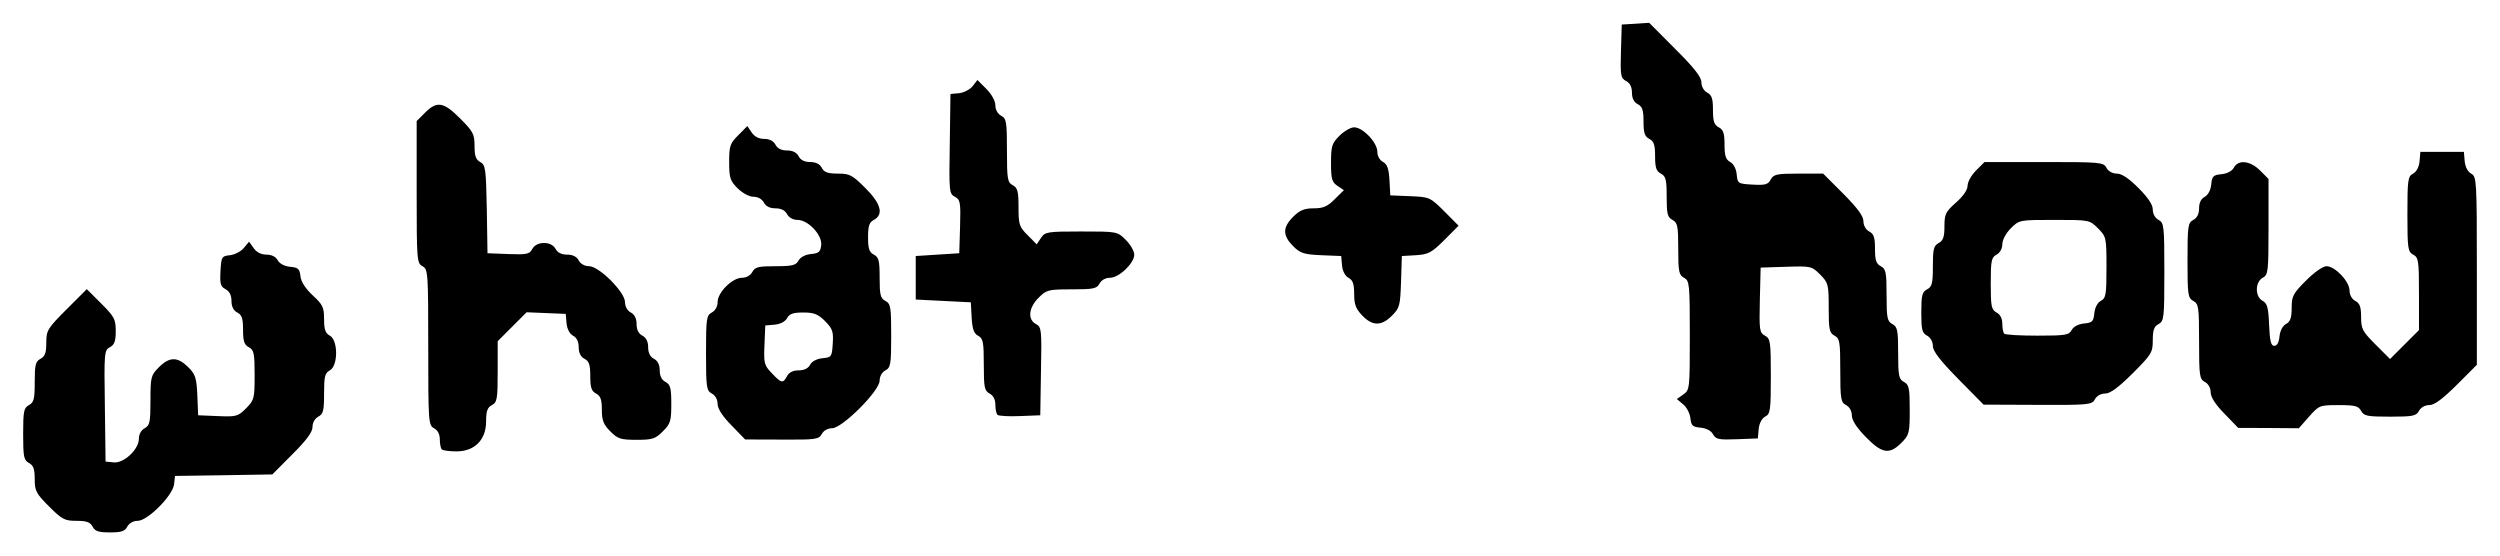
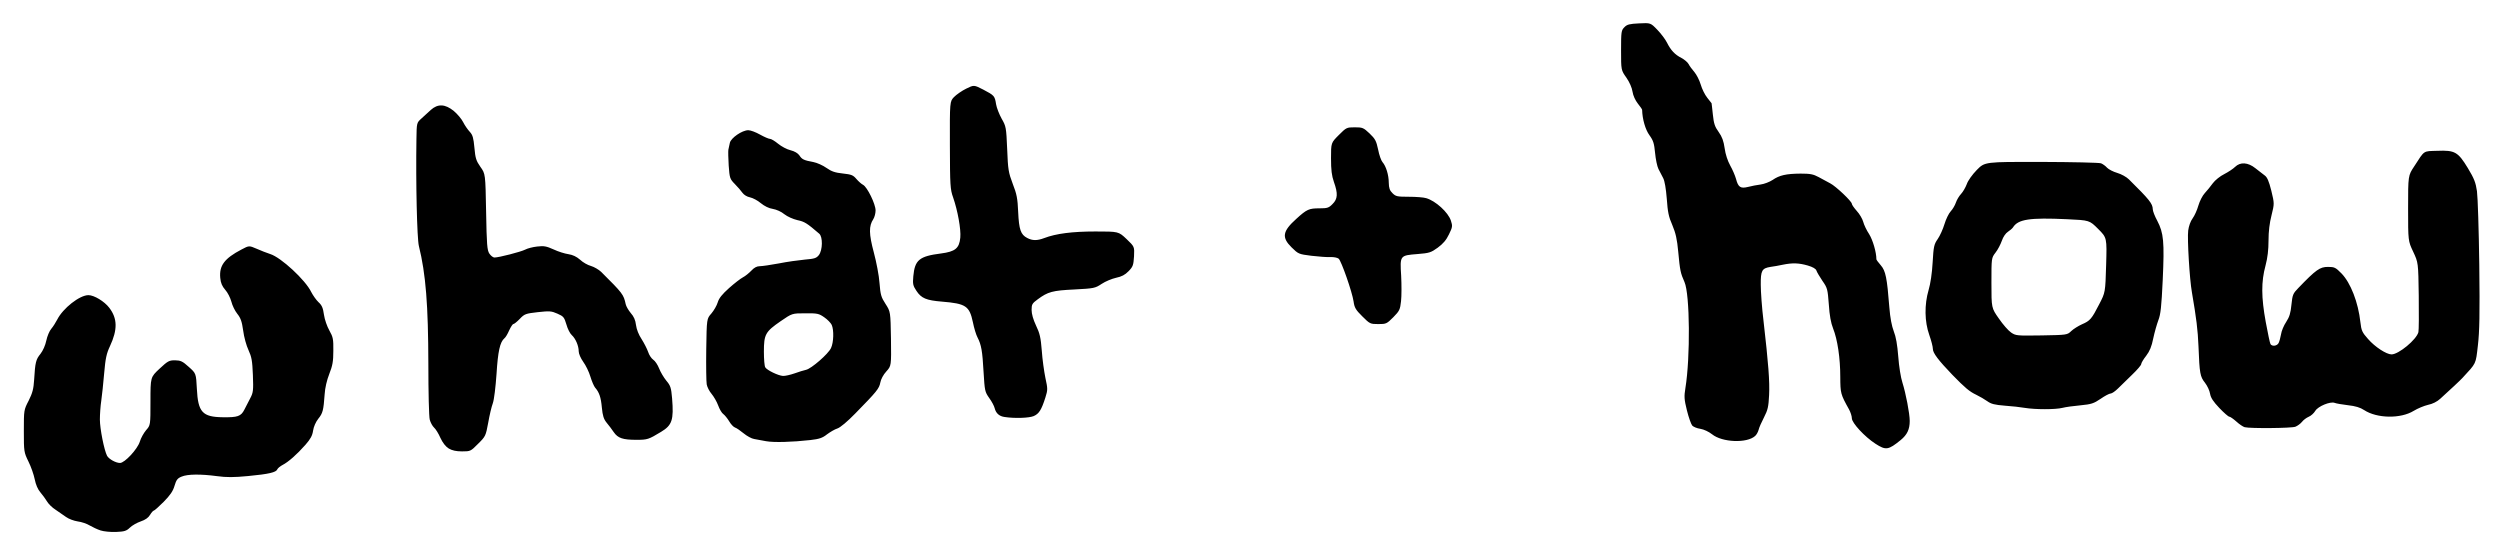
<svg xmlns="http://www.w3.org/2000/svg" viewBox="0 0 216 48" width="216" height="48" fill="currentColor" role="img" aria-label="what + how">
-   <path fill-rule="evenodd" d="M 8 45.5 C 7.79 45.11, 7.48 45, 6.6 45 C 5.59 45, 5.36 44.88, 4.24 43.76 C 3.12 42.64, 3 42.41, 3 41.4 C 3 40.52, 2.89 40.21, 2.5 40 C 2.06 39.76, 2 39.48, 2 37.5 C 2 35.52, 2.06 35.24, 2.5 35 C 2.93 34.77, 3 34.48, 3 33 C 3 31.52, 3.07 31.23, 3.5 31 C 3.89 30.79, 4 30.48, 4 29.61 C 4 28.55, 4.1 28.38, 5.75 26.73 L 7.5 24.98 L 8.75 26.23 C 9.88 27.36, 10 27.58, 10 28.6 C 10 29.48, 9.89 29.79, 9.49 30 C 9.01 30.26, 8.99 30.48, 9.06 35.07 L 9.12 39.88 L 9.81 39.95 C 10.69 40.06, 12 38.83, 12 37.9 C 12 37.52, 12.2 37.16, 12.5 37 C 12.94 36.76, 13 36.48, 13 34.6 C 13 32.57, 13.04 32.42, 13.73 31.73 C 14.65 30.81, 15.34 30.81, 16.26 31.72 C 16.89 32.35, 16.98 32.65, 17.05 34.16 L 17.12 35.88 L 18.82 35.95 C 20.41 36.02, 20.56 35.98, 21.26 35.28 C 21.96 34.57, 22 34.44, 22 32.4 C 22 30.52, 21.94 30.24, 21.5 30 C 21.1 29.79, 21 29.48, 21 28.5 C 21 27.52, 20.9 27.21, 20.5 27 C 20.17 26.83, 20 26.48, 20 26 C 20 25.52, 19.83 25.17, 19.49 24.99 C 19.05 24.76, 18.99 24.52, 19.05 23.42 C 19.12 22.18, 19.16 22.12, 19.88 22.05 C 20.29 22, 20.83 21.72, 21.07 21.42 L 21.52 20.88 L 21.92 21.44 C 22.17 21.8, 22.57 22, 23.02 22 C 23.47 22, 23.83 22.18, 23.99 22.48 C 24.15 22.78, 24.57 23, 25.06 23.05 C 25.76 23.11, 25.89 23.23, 25.96 23.87 C 26.01 24.35, 26.4 24.94, 27.02 25.52 C 27.89 26.32, 28 26.56, 28 27.58 C 28 28.48, 28.11 28.79, 28.5 29 C 29.22 29.39, 29.22 31.61, 28.5 32 C 28.07 32.23, 28 32.52, 28 34 C 28 35.48, 27.93 35.77, 27.5 36 C 27.2 36.16, 27 36.52, 27 36.89 C 27 37.33, 26.49 38.03, 25.26 39.25 L 23.53 40.99 L 19.33 41.06 L 15.12 41.12 L 15.04 41.84 C 14.93 42.82, 12.75 45, 11.9 45 C 11.52 45, 11.16 45.2, 11 45.5 C 10.79 45.9, 10.48 46, 9.5 46 C 8.52 46, 8.21 45.9, 8 45.5 Z M 38.17 38.83 C 38.08 38.74, 38 38.35, 38 37.97 C 38 37.52, 37.82 37.17, 37.5 37 C 37.02 36.74, 37 36.48, 37 30 C 37 23.52, 36.98 23.26, 36.5 23 C 36.02 22.74, 36 22.48, 36 16.6 L 36 10.46 L 36.73 9.73 C 37.75 8.71, 38.33 8.8, 39.76 10.24 C 40.88 11.36, 41 11.59, 41 12.6 C 41 13.47, 41.11 13.79, 41.49 14 C 41.95 14.24, 41.99 14.57, 42.06 18.07 L 42.12 21.88 L 43.92 21.95 C 45.52 22.01, 45.75 21.96, 45.99 21.51 C 46.36 20.82, 47.63 20.82, 48 21.5 C 48.17 21.83, 48.52 22, 49 22 C 49.48 22, 49.83 22.17, 50 22.5 C 50.16 22.8, 50.52 23, 50.9 23 C 51.76 23, 54 25.24, 54 26.1 C 54 26.48, 54.2 26.84, 54.5 27 C 54.83 27.17, 55 27.52, 55 28 C 55 28.48, 55.17 28.83, 55.5 29 C 55.83 29.17, 56 29.52, 56 30 C 56 30.48, 56.17 30.83, 56.5 31 C 56.83 31.17, 57 31.52, 57 32 C 57 32.48, 57.17 32.83, 57.5 33 C 57.92 33.23, 58 33.52, 58 34.9 C 58 36.38, 57.93 36.61, 57.27 37.27 C 56.62 37.92, 56.37 38, 55 38 C 53.63 38, 53.38 37.92, 52.73 37.27 C 52.14 36.68, 52 36.32, 52 35.4 C 52 34.52, 51.89 34.21, 51.5 34 C 51.1 33.79, 51 33.48, 51 32.5 C 51 31.52, 50.9 31.21, 50.5 31 C 50.17 30.83, 50 30.48, 50 30 C 50 29.53, 49.83 29.17, 49.52 29.01 C 49.22 28.85, 49 28.43, 48.95 27.94 L 48.88 27.12 L 47.19 27.05 L 45.5 26.98 L 44.25 28.23 L 43 29.48 L 43 32.1 C 43 34.48, 42.95 34.76, 42.5 35 C 42.11 35.21, 42 35.52, 42 36.4 C 42 38, 41.01 39, 39.44 39 C 38.83 39, 38.26 38.92, 38.17 38.83 Z M 161.19 37.74 C 160.41 36.95, 160 36.3, 160 35.89 C 160 35.52, 159.8 35.16, 159.5 35 C 159.05 34.76, 159 34.48, 159 32 C 159 29.52, 158.95 29.24, 158.5 29 C 158.06 28.76, 158 28.48, 158 26.6 C 158 24.56, 157.96 24.43, 157.26 23.72 C 156.54 23, 156.47 22.98, 154.32 23.05 L 152.12 23.12 L 152.05 25.92 C 151.99 28.52, 152.02 28.74, 152.49 29 C 152.96 29.25, 153 29.51, 153 32.5 C 153 35.44, 152.96 35.76, 152.52 35.99 C 152.22 36.15, 152 36.57, 151.95 37.06 L 151.88 37.88 L 150.08 37.95 C 148.5 38.01, 148.25 37.96, 148.01 37.53 C 147.85 37.22, 147.43 37, 146.94 36.95 C 146.24 36.89, 146.11 36.77, 146.05 36.12 C 146 35.71, 145.72 35.17, 145.42 34.93 L 144.88 34.48 L 145.44 34.08 C 145.99 33.7, 146 33.58, 146 28.98 C 146 24.52, 145.97 24.25, 145.5 24 C 145.06 23.76, 145 23.48, 145 21.5 C 145 19.52, 144.94 19.24, 144.5 19 C 144.07 18.77, 144 18.48, 144 17 C 144 15.52, 143.93 15.23, 143.5 15 C 143.1 14.79, 143 14.48, 143 13.5 C 143 12.52, 142.9 12.21, 142.5 12 C 142.1 11.79, 142 11.48, 142 10.5 C 142 9.52, 141.9 9.21, 141.5 9 C 141.17 8.83, 141 8.48, 141 8 C 141 7.52, 140.83 7.17, 140.49 7 C 140.03 6.75, 139.99 6.52, 140.05 4.42 L 140.12 2.12 L 141.31 2.05 L 142.49 1.97 L 144.74 4.23 C 146.38 5.86, 147 6.66, 147 7.11 C 147 7.48, 147.21 7.84, 147.5 8 C 147.9 8.21, 148 8.52, 148 9.5 C 148 10.48, 148.1 10.79, 148.5 11 C 148.9 11.21, 149 11.52, 149 12.5 C 149 13.46, 149.11 13.79, 149.48 13.99 C 149.78 14.15, 150 14.57, 150.05 15.06 C 150.12 15.85, 150.16 15.88, 151.42 15.95 C 152.52 16.01, 152.76 15.95, 152.99 15.51 C 153.24 15.06, 153.51 15, 155.39 15 L 157.52 15 L 159.26 16.74 C 160.48 17.97, 161 18.67, 161 19.11 C 161 19.48, 161.2 19.84, 161.5 20 C 161.9 20.21, 162 20.52, 162 21.5 C 162 22.48, 162.1 22.79, 162.5 23 C 162.94 23.24, 163 23.52, 163 25.5 C 163 27.48, 163.06 27.76, 163.5 28 C 163.94 28.24, 164 28.52, 164 30.5 C 164 32.48, 164.06 32.76, 164.5 33 C 164.94 33.24, 165 33.52, 165 35.4 C 165 37.43, 164.96 37.58, 164.27 38.27 C 163.24 39.3, 162.59 39.19, 161.19 37.74 Z M 63.19 36.74 C 62.41 35.95, 62 35.3, 62 34.89 C 62 34.52, 61.8 34.16, 61.5 34 C 61.04 33.75, 61 33.48, 61 30.5 C 61 27.52, 61.04 27.25, 61.5 27 C 61.8 26.84, 62 26.48, 62 26.1 C 62 25.27, 63.27 24, 64.1 24 C 64.48 24, 64.84 23.8, 65 23.5 C 65.23 23.07, 65.52 23, 67 23 C 68.46 23, 68.77 22.92, 68.99 22.52 C 69.15 22.22, 69.57 22, 70.06 21.95 C 70.74 21.89, 70.89 21.76, 70.95 21.19 C 71.06 20.31, 69.83 19, 68.9 19 C 68.52 19, 68.16 18.8, 68 18.5 C 67.83 18.17, 67.48 18, 67 18 C 66.52 18, 66.17 17.83, 66 17.5 C 65.84 17.2, 65.48 17, 65.1 17 C 64.73 17, 64.16 16.69, 63.73 16.27 C 63.08 15.62, 63 15.37, 63 14 C 63 12.61, 63.07 12.39, 63.79 11.68 L 64.57 10.89 L 64.94 11.44 C 65.18 11.8, 65.56 12, 66.02 12 C 66.48 12, 66.83 12.18, 67 12.5 C 67.17 12.83, 67.52 13, 68 13 C 68.48 13, 68.83 13.17, 69 13.5 C 69.17 13.83, 69.52 14, 70 14 C 70.48 14, 70.83 14.17, 71 14.5 C 71.21 14.89, 71.52 15, 72.4 15 C 73.41 15, 73.64 15.12, 74.76 16.24 C 76.12 17.59, 76.37 18.53, 75.5 19 C 75.1 19.21, 75 19.52, 75 20.5 C 75 21.48, 75.1 21.79, 75.5 22 C 75.93 22.23, 76 22.52, 76 24 C 76 25.48, 76.07 25.77, 76.5 26 C 76.95 26.24, 77 26.52, 77 29 C 77 31.48, 76.95 31.76, 76.5 32 C 76.2 32.16, 76 32.52, 76 32.89 C 76 33.77, 72.77 37, 71.89 37 C 71.52 37, 71.16 37.2, 71 37.5 C 70.75 37.96, 70.49 38, 67.55 37.98 L 64.38 37.97 L 63.19 36.74 Z M 192.19 35.74 C 191.41 34.95, 191 34.3, 191 33.89 C 191 33.52, 190.8 33.16, 190.5 33 C 190.04 32.75, 190 32.48, 190 29.5 C 190 26.52, 189.96 26.25, 189.5 26 C 189.04 25.75, 189 25.48, 189 22.5 C 189 19.52, 189.04 19.25, 189.5 19 C 189.83 18.83, 190 18.48, 190 18 C 190 17.53, 190.17 17.17, 190.48 17.01 C 190.78 16.85, 191 16.43, 191.05 15.94 C 191.12 15.22, 191.22 15.12, 191.94 15.05 C 192.43 15, 192.85 14.78, 193.01 14.48 C 193.39 13.77, 194.42 13.88, 195.27 14.73 L 196 15.46 L 196 19.6 C 196 23.48, 195.97 23.75, 195.5 24 C 194.83 24.36, 194.82 25.64, 195.49 25.99 C 195.89 26.21, 195.99 26.57, 196.05 28.07 C 196.11 29.47, 196.21 29.88, 196.5 29.88 C 196.74 29.88, 196.9 29.58, 196.95 29.06 C 197 28.57, 197.22 28.15, 197.52 27.99 C 197.88 27.79, 198 27.46, 198 26.6 C 198 25.59, 198.12 25.36, 199.24 24.24 C 199.95 23.53, 200.7 23, 201.01 23 C 201.75 23, 203 24.32, 203 25.1 C 203 25.48, 203.2 25.84, 203.5 26 C 203.89 26.21, 204 26.52, 204 27.4 C 204 28.42, 204.12 28.64, 205.25 29.77 L 206.5 31.02 L 207.75 29.77 L 209 28.52 L 209 25.4 C 209 22.52, 208.96 22.25, 208.5 22 C 208.04 21.75, 208 21.48, 208 18.5 C 208 15.56, 208.04 15.24, 208.48 15.01 C 208.78 14.85, 209 14.43, 209.05 13.94 L 209.12 13.12 L 211 13.12 L 212.88 13.12 L 212.95 13.94 C 213 14.43, 213.22 14.85, 213.52 15.01 C 213.98 15.26, 214 15.61, 214 23.39 L 214 31.52 L 212.26 33.26 C 211.03 34.48, 210.33 35, 209.89 35 C 209.52 35, 209.16 35.2, 209 35.5 C 208.76 35.94, 208.48 36, 206.5 36 C 204.52 36, 204.24 35.94, 204 35.5 C 203.77 35.08, 203.48 35, 202.05 35 C 200.41 35, 200.36 35.03, 199.5 36 L 198.62 37 L 196 36.98 L 193.38 36.97 L 192.19 35.74 Z M 86.18 35.84 C 86.08 35.75, 86 35.35, 86 34.97 C 86 34.52, 85.82 34.17, 85.5 34 C 85.06 33.76, 85 33.48, 85 31.5 C 85 29.54, 84.94 29.24, 84.51 29.01 C 84.14 28.81, 84.01 28.43, 83.95 27.44 L 83.88 26.12 L 81.5 26 L 79.12 25.88 L 79.12 24 L 79.12 22.12 L 81 22 L 82.88 21.88 L 82.95 19.58 C 83.01 17.47, 82.97 17.25, 82.5 17 C 82.01 16.74, 81.99 16.55, 82.06 12.43 L 82.12 8.12 L 82.88 8.05 C 83.29 8, 83.81 7.73, 84.04 7.44 L 84.45 6.91 L 85.22 7.68 C 85.68 8.15, 86 8.72, 86 9.1 C 86 9.48, 86.2 9.84, 86.5 10 C 86.95 10.24, 87 10.52, 87 13 C 87 15.48, 87.05 15.76, 87.5 16 C 87.92 16.23, 88 16.52, 88 17.9 C 88 19.4, 88.06 19.6, 88.79 20.32 L 89.57 21.11 L 89.94 20.56 C 90.29 20.03, 90.48 20, 93.42 20 C 96.53 20, 96.54 20, 97.27 20.73 C 97.67 21.13, 98 21.7, 98 22 C 98 22.75, 96.68 24, 95.9 24 C 95.52 24, 95.16 24.2, 95 24.5 C 94.76 24.94, 94.48 25, 92.6 25 C 90.57 25, 90.42 25.04, 89.73 25.73 C 88.87 26.59, 88.77 27.61, 89.51 28 C 89.99 28.26, 90.01 28.48, 89.94 32.07 L 89.88 35.88 L 88.11 35.95 C 87.15 35.99, 86.27 35.94, 86.18 35.84 Z M 169.19 32.74 C 167.62 31.14, 167 30.34, 167 29.89 C 167 29.52, 166.79 29.16, 166.5 29 C 166.07 28.77, 166 28.48, 166 27 C 166 25.52, 166.07 25.23, 166.5 25 C 166.93 24.77, 167 24.48, 167 23 C 167 21.52, 167.07 21.23, 167.5 21 C 167.89 20.79, 168 20.48, 168 19.55 C 168 18.49, 168.11 18.29, 169 17.5 C 169.62 16.95, 170 16.41, 170 16.04 C 170 15.72, 170.33 15.13, 170.73 14.73 L 171.46 14 L 176.6 14 C 181.48 14, 181.75 14.02, 182 14.5 C 182.16 14.8, 182.52 15, 182.9 15 C 183.32 15, 183.93 15.41, 184.76 16.24 C 185.59 17.07, 186 17.68, 186 18.1 C 186 18.48, 186.2 18.84, 186.5 19 C 186.97 19.25, 187 19.52, 187 23.5 C 187 27.48, 186.97 27.75, 186.5 28 C 186.11 28.21, 186 28.52, 186 29.39 C 186 30.45, 185.9 30.62, 184.26 32.26 C 183.03 33.48, 182.33 34, 181.89 34 C 181.52 34, 181.16 34.2, 181 34.5 C 180.75 34.97, 180.49 35, 176.05 34.98 L 171.38 34.96 L 169.19 32.74 Z M 68 32.5 C 68.17 32.17, 68.52 32, 69 32 C 69.47 32, 69.83 31.83, 69.99 31.52 C 70.15 31.22, 70.57 31, 71.06 30.95 C 71.84 30.88, 71.88 30.83, 71.95 29.68 C 72.02 28.64, 71.93 28.4, 71.28 27.74 C 70.68 27.14, 70.33 27, 69.4 27 C 68.54 27, 68.21 27.11, 68.01 27.48 C 67.85 27.78, 67.43 28, 66.94 28.05 L 66.12 28.12 L 66.05 29.82 C 65.98 31.38, 66.03 31.57, 66.68 32.24 C 67.51 33.12, 67.65 33.15, 68 32.5 Z M 178.99 28.52 C 179.15 28.22, 179.57 28, 180.06 27.95 C 180.78 27.88, 180.88 27.78, 180.95 27.06 C 181 26.57, 181.22 26.15, 181.52 25.99 C 181.95 25.76, 182 25.45, 182 23.1 C 182 20.52, 181.98 20.45, 181.27 19.73 C 180.54 19, 180.52 19, 177.5 19 C 174.48 19, 174.46 19, 173.73 19.73 C 173.31 20.16, 173 20.73, 173 21.1 C 173 21.48, 172.8 21.84, 172.5 22 C 172.06 22.24, 172 22.52, 172 24.5 C 172 26.48, 172.06 26.76, 172.5 27 C 172.82 27.17, 173 27.52, 173 27.97 C 173 28.35, 173.07 28.74, 173.17 28.83 C 173.26 28.93, 174.55 29, 176.03 29 C 178.45 29, 178.76 28.95, 178.99 28.52 Z M 117.69 27.25 C 117.14 26.68, 117 26.29, 117 25.4 C 117 24.54, 116.89 24.21, 116.52 24.01 C 116.22 23.85, 116 23.43, 115.95 22.94 L 115.88 22.12 L 114.16 22.05 C 112.65 21.98, 112.35 21.89, 111.72 21.26 C 110.81 20.34, 110.81 19.65, 111.73 18.73 C 112.3 18.16, 112.69 18, 113.5 18 C 114.33 18, 114.7 17.84, 115.32 17.21 L 116.11 16.43 L 115.56 16.06 C 115.08 15.74, 115 15.47, 115 14.08 C 115 12.63, 115.07 12.39, 115.73 11.73 C 116.13 11.33, 116.7 11, 117 11 C 117.75 11, 119 12.32, 119 13.1 C 119 13.47, 119.2 13.84, 119.49 13.99 C 119.86 14.19, 119.99 14.57, 120.05 15.56 L 120.12 16.88 L 121.84 16.95 C 123.52 17.02, 123.57 17.05, 124.79 18.26 L 126.02 19.5 L 124.79 20.74 C 123.69 21.83, 123.42 21.98, 122.34 22.05 L 121.12 22.12 L 121.05 24.34 C 120.98 26.41, 120.93 26.61, 120.26 27.28 C 119.35 28.19, 118.57 28.18, 117.69 27.25 Z" />
+   <path fill-rule="evenodd" d="M 8.69 45.83 C 8.41 45.74, 7.99 45.54, 7.75 45.4 C 7.51 45.25, 7.04 45.09, 6.71 45.05 C 6.38 45, 5.93 44.83, 5.71 44.67 C 5.49 44.51, 5.08 44.23, 4.8 44.04 C 4.51 43.86, 4.18 43.53, 4.06 43.32 C 3.93 43.11, 3.68 42.76, 3.49 42.54 C 3.27 42.29, 3.09 41.87, 3 41.41 C 2.92 41.01, 2.68 40.32, 2.46 39.88 C 2.07 39.08, 2.06 39.03, 2.06 37.24 C 2.06 35.43, 2.06 35.42, 2.48 34.61 C 2.81 33.95, 2.9 33.6, 2.95 32.8 C 3.04 31.3, 3.1 31.06, 3.5 30.57 C 3.71 30.3, 3.92 29.83, 4 29.43 C 4.08 29.05, 4.27 28.59, 4.43 28.41 C 4.59 28.22, 4.81 27.87, 4.94 27.62 C 5.44 26.63, 6.88 25.5, 7.64 25.5 C 8.13 25.5, 9.02 26.04, 9.44 26.59 C 10.15 27.52, 10.17 28.47, 9.5 29.91 C 9.2 30.55, 9.11 30.97, 9 32.25 C 8.93 33.11, 8.81 34.18, 8.75 34.62 C 8.68 35.07, 8.63 35.8, 8.63 36.25 C 8.63 37.04, 9 38.9, 9.25 39.38 C 9.41 39.67, 10.01 40, 10.37 40 C 10.77 40, 11.88 38.81, 12.08 38.16 C 12.17 37.85, 12.42 37.41, 12.62 37.17 C 13 36.74, 13 36.74, 13 34.67 C 13 32.59, 13 32.59, 13.78 31.86 C 14.5 31.19, 14.61 31.13, 15.12 31.13 C 15.61 31.14, 15.77 31.21, 16.31 31.7 C 16.94 32.26, 16.94 32.26, 17.01 33.61 C 17.11 35.61, 17.49 36.03, 19.25 36.05 C 20.53 36.07, 20.82 35.97, 21.11 35.4 C 21.24 35.15, 21.47 34.7, 21.62 34.41 C 21.88 33.92, 21.9 33.74, 21.85 32.41 C 21.8 31.15, 21.74 30.84, 21.47 30.25 C 21.29 29.87, 21.08 29.12, 21.01 28.56 C 20.9 27.77, 20.79 27.47, 20.5 27.11 C 20.3 26.86, 20.07 26.39, 19.99 26.06 C 19.9 25.73, 19.67 25.27, 19.46 25.04 C 19.19 24.73, 19.07 24.45, 19.03 24.01 C 18.93 22.95, 19.39 22.33, 20.86 21.56 C 21.52 21.21, 21.52 21.21, 22.17 21.49 C 22.52 21.65, 23.05 21.85, 23.35 21.95 C 24.28 22.24, 26.4 24.2, 26.89 25.23 C 27.04 25.52, 27.32 25.92, 27.52 26.11 C 27.81 26.37, 27.91 26.61, 27.99 27.19 C 28.05 27.61, 28.26 28.21, 28.46 28.56 C 28.78 29.13, 28.81 29.3, 28.8 30.31 C 28.8 31.23, 28.73 31.6, 28.45 32.31 C 28.24 32.84, 28.08 33.53, 28.05 34.06 C 27.95 35.46, 27.89 35.7, 27.5 36.18 C 27.28 36.46, 27.1 36.87, 27.05 37.21 C 26.99 37.63, 26.83 37.93, 26.39 38.43 C 25.65 39.27, 24.92 39.91, 24.42 40.17 C 24.21 40.28, 24 40.45, 23.96 40.55 C 23.86 40.81, 23.24 40.96, 21.44 41.13 C 20.2 41.25, 19.56 41.25, 18.76 41.14 C 17.34 40.95, 16.2 40.96, 15.69 41.18 C 15.34 41.32, 15.23 41.46, 15.08 41.97 C 14.95 42.43, 14.7 42.79, 14.14 43.36 C 13.72 43.78, 13.34 44.12, 13.28 44.12 C 13.23 44.12, 13.08 44.29, 12.96 44.49 C 12.82 44.73, 12.55 44.92, 12.16 45.05 C 11.84 45.16, 11.41 45.4, 11.22 45.59 C 10.92 45.88, 10.74 45.93, 10.03 45.96 C 9.57 45.98, 8.96 45.92, 8.69 45.83 Z M 38.77 38.75 C 38.5 38.58, 38.25 38.26, 38.05 37.83 C 37.89 37.46, 37.64 37.06, 37.5 36.94 C 37.36 36.81, 37.2 36.51, 37.13 36.26 C 37.06 36.01, 37.01 33.87, 37.01 31.5 C 37 26.34, 36.79 23.67, 36.19 21.25 C 36.03 20.59, 35.92 15.86, 35.98 12.02 C 36 10.61, 36 10.61, 36.41 10.24 C 36.63 10.04, 37 9.7, 37.22 9.5 C 37.83 8.95, 38.46 8.98, 39.21 9.59 C 39.52 9.85, 39.89 10.29, 40.02 10.56 C 40.16 10.84, 40.42 11.21, 40.59 11.39 C 40.84 11.66, 40.91 11.91, 40.99 12.77 C 41.07 13.67, 41.14 13.89, 41.51 14.42 C 41.94 15.02, 41.94 15.02, 42 18.3 C 42.05 21.16, 42.09 21.62, 42.28 21.91 C 42.41 22.1, 42.6 22.25, 42.72 22.25 C 43.1 22.25, 45 21.76, 45.37 21.57 C 45.57 21.46, 46.04 21.34, 46.41 21.3 C 46.99 21.23, 47.21 21.27, 47.83 21.55 C 48.23 21.74, 48.81 21.92, 49.11 21.96 C 49.49 22.02, 49.81 22.17, 50.12 22.44 C 50.36 22.67, 50.79 22.91, 51.06 22.98 C 51.33 23.06, 51.73 23.29, 51.94 23.49 C 53.8 25.34, 53.88 25.44, 54.06 26.28 C 54.1 26.47, 54.3 26.81, 54.5 27.05 C 54.76 27.34, 54.9 27.65, 54.95 28.08 C 55 28.46, 55.18 28.92, 55.44 29.31 C 55.66 29.66, 55.91 30.15, 56 30.41 C 56.08 30.67, 56.28 30.97, 56.44 31.08 C 56.6 31.18, 56.83 31.53, 56.95 31.84 C 57.07 32.15, 57.35 32.62, 57.57 32.89 C 57.93 33.32, 57.99 33.48, 58.07 34.43 C 58.22 36.28, 58.07 36.74, 57.12 37.31 C 56.03 37.97, 55.94 38, 54.99 38 C 53.81 38, 53.39 37.86, 53.03 37.34 C 52.88 37.12, 52.61 36.75, 52.42 36.53 C 52.16 36.21, 52.07 35.93, 52 35.21 C 51.92 34.32, 51.77 33.89, 51.41 33.48 C 51.32 33.37, 51.13 32.94, 51.01 32.54 C 50.89 32.13, 50.61 31.56, 50.39 31.26 C 50.17 30.95, 50 30.56, 50 30.35 C 50 29.88, 49.73 29.25, 49.4 28.95 C 49.25 28.82, 49.04 28.41, 48.94 28.04 C 48.75 27.41, 48.69 27.33, 48.16 27.1 C 47.64 26.87, 47.48 26.86, 46.47 26.97 C 45.42 27.09, 45.32 27.12, 44.91 27.55 C 44.67 27.8, 44.42 28, 44.35 28 C 44.29 28, 44.13 28.25, 43.99 28.55 C 43.86 28.85, 43.68 29.16, 43.58 29.23 C 43.2 29.55, 43.02 30.35, 42.9 32.31 C 42.82 33.45, 42.69 34.54, 42.58 34.84 C 42.47 35.13, 42.29 35.89, 42.18 36.53 C 41.97 37.66, 41.95 37.71, 41.31 38.34 C 40.67 38.99, 40.64 39, 39.92 39 C 39.41 39, 39.06 38.92, 38.77 38.75 Z M 162.04 38.34 C 161.11 37.74, 160 36.54, 160 36.14 C 160 35.96, 159.89 35.62, 159.76 35.38 C 159.02 34.05, 159.01 33.99, 159 32.56 C 159 30.94, 158.76 29.33, 158.38 28.38 C 158.19 27.9, 158.07 27.25, 158.01 26.3 C 157.91 24.99, 157.89 24.88, 157.46 24.27 C 157.22 23.91, 156.98 23.51, 156.94 23.38 C 156.89 23.22, 156.63 23.07, 156.19 22.94 C 155.42 22.72, 154.88 22.7, 154.04 22.87 C 153.71 22.94, 153.23 23.03, 152.97 23.06 C 152.23 23.18, 152.12 23.37, 152.13 24.6 C 152.13 25.2, 152.23 26.62, 152.37 27.75 C 152.79 31.41, 152.91 32.95, 152.85 34.14 C 152.8 35.14, 152.74 35.42, 152.41 36.06 C 152.19 36.48, 151.98 36.96, 151.94 37.15 C 151.89 37.33, 151.76 37.57, 151.64 37.67 C 150.94 38.31, 148.8 38.23, 147.92 37.52 C 147.64 37.3, 147.22 37.1, 146.91 37.05 C 146.62 37.01, 146.31 36.88, 146.21 36.77 C 146.11 36.65, 145.9 36.07, 145.75 35.46 C 145.51 34.49, 145.5 34.26, 145.62 33.52 C 146.05 30.88, 146.01 25.43, 145.54 24.37 C 145.2 23.6, 145.15 23.39, 145 21.76 C 144.9 20.66, 144.78 20.14, 144.49 19.45 C 144.17 18.73, 144.09 18.31, 144.01 17.17 C 143.94 16.3, 143.83 15.64, 143.7 15.39 C 143.59 15.18, 143.41 14.82, 143.29 14.6 C 143.18 14.38, 143.05 13.76, 143 13.22 C 142.92 12.39, 142.85 12.15, 142.51 11.68 C 142.16 11.2, 141.9 10.3, 141.88 9.49 C 141.88 9.44, 141.71 9.2, 141.51 8.95 C 141.29 8.67, 141.1 8.26, 141.05 7.92 C 141 7.58, 140.79 7.1, 140.52 6.71 C 140.06 6.06, 140.06 6.06, 140.06 4.35 C 140.06 2.73, 140.08 2.62, 140.35 2.35 C 140.58 2.11, 140.79 2.06, 141.62 2.02 C 142.61 1.97, 142.61 1.97, 143.19 2.57 C 143.5 2.89, 143.88 3.39, 144.02 3.67 C 144.36 4.35, 144.71 4.72, 145.28 5.01 C 145.53 5.14, 145.81 5.38, 145.89 5.53 C 145.97 5.69, 146.2 6, 146.39 6.22 C 146.58 6.44, 146.83 6.93, 146.94 7.3 C 147.05 7.68, 147.3 8.19, 147.51 8.45 C 147.71 8.7, 147.88 8.92, 147.88 8.92 C 147.89 8.93, 147.93 9.37, 147.99 9.89 C 148.07 10.67, 148.16 10.95, 148.49 11.4 C 148.79 11.82, 148.92 12.18, 149.01 12.81 C 149.08 13.34, 149.27 13.9, 149.49 14.3 C 149.69 14.65, 149.91 15.17, 149.99 15.45 C 150.18 16.18, 150.38 16.31, 151.03 16.15 C 151.32 16.07, 151.82 15.98, 152.12 15.94 C 152.43 15.9, 152.89 15.72, 153.15 15.55 C 153.74 15.14, 154.32 15.01, 155.57 15 C 156.4 15, 156.67 15.05, 157.13 15.3 C 157.44 15.47, 157.89 15.71, 158.13 15.84 C 158.62 16.09, 160 17.4, 160 17.61 C 160 17.69, 160.19 17.96, 160.42 18.22 C 160.66 18.48, 160.91 18.9, 160.98 19.16 C 161.05 19.43, 161.28 19.91, 161.5 20.24 C 161.81 20.74, 162.12 21.79, 162.12 22.4 C 162.12 22.45, 162.29 22.68, 162.5 22.92 C 162.92 23.4, 163.04 24, 163.24 26.56 C 163.31 27.46, 163.45 28.18, 163.62 28.62 C 163.81 29.09, 163.93 29.79, 164.01 30.81 C 164.07 31.65, 164.23 32.64, 164.37 33.06 C 164.66 33.97, 165 35.73, 165 36.37 C 165 37.1, 164.78 37.56, 164.22 38.02 C 163.15 38.89, 162.94 38.92, 162.04 38.34 Z M 66.19 38.12 C 65.84 38.05, 65.38 37.97, 65.16 37.93 C 64.94 37.9, 64.53 37.67, 64.25 37.44 C 63.97 37.21, 63.64 36.98, 63.51 36.94 C 63.38 36.9, 63.15 36.66, 63 36.4 C 62.85 36.15, 62.62 35.87, 62.5 35.78 C 62.37 35.7, 62.17 35.36, 62.05 35.03 C 61.93 34.7, 61.67 34.26, 61.48 34.03 C 61.29 33.81, 61.1 33.44, 61.06 33.21 C 61.02 32.99, 61 31.62, 61.02 30.17 C 61.06 27.54, 61.06 27.54, 61.46 27.09 C 61.68 26.83, 61.93 26.4, 62.01 26.13 C 62.12 25.76, 62.39 25.43, 62.99 24.89 C 63.44 24.49, 63.98 24.07, 64.19 23.96 C 64.39 23.86, 64.72 23.59, 64.92 23.38 C 65.16 23.12, 65.39 23, 65.64 23 C 65.85 23, 66.59 22.89, 67.29 22.76 C 67.99 22.62, 69 22.48, 69.53 22.43 C 70.37 22.36, 70.53 22.31, 70.75 22.04 C 71.08 21.61, 71.1 20.46, 70.78 20.19 C 69.71 19.27, 69.51 19.15, 68.9 19.02 C 68.52 18.93, 68.04 18.72, 67.77 18.51 C 67.51 18.29, 67.08 18.1, 66.77 18.05 C 66.43 18, 66.05 17.81, 65.73 17.55 C 65.46 17.32, 65.04 17.1, 64.8 17.05 C 64.54 17, 64.28 16.84, 64.15 16.66 C 64.03 16.49, 63.74 16.15, 63.49 15.9 C 63.06 15.46, 63.04 15.39, 62.96 14.31 C 62.92 13.69, 62.91 13.07, 62.93 12.94 C 62.96 12.8, 63.02 12.53, 63.06 12.34 C 63.15 11.92, 64.12 11.25, 64.65 11.25 C 64.85 11.25, 65.3 11.42, 65.67 11.63 C 66.03 11.83, 66.42 12, 66.53 12 C 66.64 12, 66.95 12.19, 67.23 12.42 C 67.51 12.65, 67.99 12.91, 68.3 12.98 C 68.66 13.07, 68.94 13.24, 69.07 13.43 C 69.29 13.77, 69.45 13.85, 70.27 14 C 70.59 14.06, 71.1 14.29, 71.41 14.51 C 71.85 14.82, 72.16 14.92, 72.82 14.99 C 73.56 15.07, 73.71 15.13, 73.99 15.46 C 74.17 15.67, 74.43 15.9, 74.57 15.97 C 74.93 16.16, 75.65 17.63, 75.65 18.18 C 75.65 18.43, 75.56 18.77, 75.45 18.94 C 75.06 19.53, 75.07 20.21, 75.5 21.82 C 75.72 22.64, 75.95 23.83, 75.99 24.46 C 76.07 25.46, 76.13 25.68, 76.51 26.26 C 76.94 26.93, 76.94 26.93, 76.98 29.27 C 77.01 31.61, 77.01 31.61, 76.58 32.09 C 76.32 32.37, 76.11 32.77, 76.06 33.05 C 75.96 33.58, 75.75 33.83, 73.91 35.71 C 73.22 36.42, 72.6 36.94, 72.35 37.02 C 72.12 37.09, 71.72 37.33, 71.45 37.53 C 71.06 37.84, 70.79 37.93, 70.02 38.02 C 68.43 38.2, 66.85 38.24, 66.19 38.12 Z M 193.94 36.91 C 193.8 36.87, 193.48 36.66, 193.22 36.42 C 192.96 36.19, 192.69 36, 192.61 36 C 192.53 36, 192.14 35.66, 191.75 35.25 C 191.22 34.69, 191.01 34.37, 190.95 34.02 C 190.91 33.75, 190.71 33.33, 190.51 33.07 C 190.09 32.54, 190.04 32.28, 189.95 29.94 C 189.89 28.48, 189.77 27.53, 189.38 25.25 C 189.18 24.14, 188.97 20.62, 189.06 19.92 C 189.11 19.54, 189.26 19.11, 189.44 18.87 C 189.61 18.64, 189.83 18.15, 189.94 17.76 C 190.05 17.38, 190.3 16.89, 190.49 16.69 C 190.68 16.48, 191 16.1, 191.19 15.83 C 191.38 15.57, 191.83 15.21, 192.18 15.04 C 192.53 14.86, 192.95 14.58, 193.11 14.42 C 193.56 13.98, 194.22 14.02, 194.86 14.53 C 195.13 14.75, 195.5 15.03, 195.66 15.15 C 195.88 15.3, 196.03 15.63, 196.24 16.47 C 196.51 17.59, 196.51 17.59, 196.26 18.6 C 196.09 19.26, 196 20, 196 20.78 C 196 21.58, 195.92 22.27, 195.74 22.95 C 195.36 24.34, 195.37 25.69, 195.76 27.82 C 195.94 28.79, 196.12 29.65, 196.17 29.73 C 196.31 29.95, 196.73 29.9, 196.87 29.64 C 196.94 29.51, 197.03 29.17, 197.08 28.89 C 197.12 28.6, 197.32 28.12, 197.53 27.81 C 197.81 27.38, 197.91 27.05, 197.98 26.33 C 198.07 25.47, 198.11 25.36, 198.57 24.89 C 200.11 23.29, 200.44 23.06, 201.14 23.06 C 201.69 23.06, 201.8 23.11, 202.3 23.62 C 203.1 24.44, 203.75 26.12, 203.94 27.85 C 204.02 28.56, 204.09 28.72, 204.6 29.29 C 205.2 29.98, 206.19 30.62, 206.63 30.62 C 207.24 30.62, 208.78 29.35, 208.95 28.7 C 208.99 28.54, 209 27.13, 208.98 25.55 C 208.94 22.69, 208.94 22.69, 208.5 21.75 C 208.06 20.82, 208.06 20.82, 208.06 17.99 C 208.06 15.17, 208.06 15.17, 208.59 14.37 C 209.51 12.95, 209.34 13.07, 210.58 13.03 C 212.1 12.97, 212.37 13.12, 213.22 14.52 C 213.77 15.43, 213.9 15.77, 214.01 16.52 C 214.08 17.03, 214.17 19.88, 214.21 22.88 C 214.26 27.16, 214.23 28.64, 214.09 29.84 C 213.9 31.5, 213.97 31.34, 212.75 32.66 C 212.57 32.86, 211.72 33.65, 210.84 34.45 C 210.57 34.7, 210.18 34.9, 209.78 34.98 C 209.44 35.06, 208.88 35.29, 208.54 35.5 C 207.42 36.19, 205.37 36.16, 204.26 35.43 C 203.93 35.21, 203.51 35.08, 202.86 35.01 C 202.35 34.95, 201.84 34.86, 201.72 34.81 C 201.35 34.66, 200.28 35.1, 200.04 35.5 C 199.92 35.7, 199.67 35.93, 199.47 36.01 C 199.28 36.09, 199.01 36.29, 198.89 36.45 C 198.76 36.61, 198.5 36.8, 198.32 36.87 C 197.99 37, 194.42 37.03, 193.94 36.91 Z M 86.81 36.03 C 86.34 35.97, 86.05 35.71, 85.94 35.27 C 85.9 35.09, 85.69 34.69, 85.47 34.39 C 85.09 33.85, 85.08 33.77, 84.98 32.14 C 84.88 30.33, 84.79 29.8, 84.46 29.16 C 84.34 28.94, 84.16 28.35, 84.06 27.85 C 83.76 26.43, 83.45 26.23, 81.38 26.06 C 80.03 25.95, 79.6 25.77, 79.18 25.13 C 78.88 24.68, 78.85 24.54, 78.91 23.87 C 79.04 22.46, 79.42 22.14, 81.3 21.9 C 82.53 21.74, 82.88 21.46, 82.97 20.53 C 83.04 19.82, 82.74 18.18, 82.35 17.06 C 82.1 16.36, 82.08 16.05, 82.07 12.54 C 82.06 8.77, 82.06 8.77, 82.43 8.38 C 82.64 8.17, 83.11 7.84, 83.48 7.66 C 84.15 7.33, 84.15 7.33, 84.95 7.74 C 85.9 8.24, 85.95 8.28, 86.06 9 C 86.11 9.31, 86.33 9.87, 86.54 10.25 C 86.92 10.91, 86.94 11, 87.02 12.88 C 87.09 14.66, 87.13 14.9, 87.5 15.88 C 87.85 16.77, 87.92 17.15, 87.97 18.31 C 88.04 19.84, 88.19 20.27, 88.75 20.56 C 89.2 20.8, 89.61 20.8, 90.22 20.57 C 91.24 20.18, 92.64 20, 94.65 20 C 96.64 20, 96.64 20, 97.33 20.65 C 98.02 21.31, 98.02 21.31, 97.98 22.15 C 97.93 22.91, 97.89 23.04, 97.51 23.43 C 97.2 23.75, 96.91 23.9, 96.43 24 C 96.07 24.08, 95.51 24.31, 95.18 24.53 C 94.62 24.9, 94.53 24.92, 92.83 25.01 C 90.93 25.1, 90.54 25.21, 89.66 25.86 C 89.18 26.21, 89.13 26.3, 89.13 26.78 C 89.13 27.12, 89.27 27.61, 89.51 28.12 C 89.84 28.8, 89.92 29.17, 90.01 30.29 C 90.06 31.04, 90.21 32.1, 90.32 32.64 C 90.53 33.6, 90.53 33.68, 90.32 34.35 C 89.98 35.42, 89.77 35.75, 89.31 35.95 C 88.91 36.12, 87.67 36.16, 86.81 36.03 Z M 174.94 35.24 C 174.59 35.18, 173.82 35.09, 173.21 35.05 C 172.33 34.98, 172.03 34.9, 171.71 34.67 C 171.49 34.51, 171.06 34.26, 170.75 34.11 C 170.16 33.83, 169.79 33.52, 168.68 32.38 C 167.47 31.12, 167 30.5, 167 30.15 C 167 29.96, 166.86 29.42, 166.69 28.94 C 166.28 27.79, 166.26 26.32, 166.63 25.06 C 166.79 24.53, 166.93 23.6, 166.98 22.67 C 167.06 21.29, 167.1 21.11, 167.42 20.65 C 167.61 20.38, 167.87 19.8, 168 19.37 C 168.13 18.94, 168.37 18.44, 168.54 18.26 C 168.71 18.08, 168.91 17.74, 168.99 17.5 C 169.07 17.26, 169.27 16.93, 169.44 16.75 C 169.6 16.58, 169.82 16.2, 169.93 15.91 C 170.03 15.61, 170.4 15.09, 170.8 14.68 C 171.49 13.98, 171.49 13.98, 176.37 13.99 C 179.05 14, 181.37 14.05, 181.53 14.11 C 181.68 14.17, 181.92 14.34, 182.05 14.49 C 182.18 14.63, 182.58 14.84, 182.93 14.94 C 183.28 15.04, 183.73 15.29, 183.94 15.5 C 185.7 17.24, 185.99 17.59, 186 18.08 C 186 18.23, 186.17 18.68, 186.39 19.08 C 186.94 20.13, 187.01 20.89, 186.86 24.18 C 186.75 26.52, 186.68 27.16, 186.48 27.67 C 186.35 28.02, 186.15 28.72, 186.04 29.24 C 185.9 29.94, 185.74 30.33, 185.43 30.74 C 185.19 31.04, 185 31.37, 185 31.46 C 185 31.55, 184.65 31.96, 184.22 32.37 C 183.79 32.79, 183.24 33.32, 183 33.56 C 182.76 33.8, 182.47 34, 182.36 34 C 182.24 34, 181.85 34.21, 181.49 34.46 C 180.9 34.86, 180.69 34.93, 179.75 35.02 C 179.17 35.07, 178.46 35.17, 178.19 35.24 C 177.6 35.39, 175.83 35.39, 174.94 35.24 Z M 68.65 32.26 C 69.01 32.13, 69.46 31.99, 69.65 31.95 C 70.1 31.85, 71.56 30.59, 71.8 30.07 C 72.03 29.58, 72.06 28.52, 71.86 28.07 C 71.78 27.9, 71.49 27.6, 71.21 27.41 C 70.75 27.09, 70.62 27.06, 69.57 27.07 C 68.44 27.07, 68.44 27.07, 67.45 27.75 C 66.13 28.66, 66 28.89, 66 30.38 C 66 31.03, 66.05 31.64, 66.12 31.74 C 66.27 31.99, 67.25 32.46, 67.65 32.48 C 67.83 32.49, 68.28 32.39, 68.65 32.26 Z M 178.96 28.6 C 179.15 28.42, 179.57 28.16, 179.88 28.02 C 180.58 27.72, 180.72 27.56, 181.37 26.29 C 181.9 25.27, 181.9 25.27, 181.97 22.9 C 182.04 20.54, 182.04 20.54, 181.28 19.78 C 180.53 19.03, 180.53 19.03, 178.59 18.94 C 175.37 18.79, 174.36 18.94, 173.92 19.65 C 173.86 19.74, 173.66 19.91, 173.48 20.03 C 173.29 20.15, 173.07 20.47, 172.96 20.8 C 172.85 21.11, 172.61 21.58, 172.41 21.83 C 172.06 22.29, 172.06 22.29, 172.06 24.45 C 172.06 26.61, 172.06 26.61, 172.7 27.52 C 173.05 28.03, 173.52 28.57, 173.76 28.73 C 174.17 29.01, 174.26 29.01, 176.4 28.98 C 178.6 28.94, 178.61 28.94, 178.96 28.6 Z M 117.7 27.33 C 117.13 26.77, 117.02 26.57, 116.95 26.05 C 116.83 25.23, 115.89 22.54, 115.66 22.35 C 115.55 22.26, 115.24 22.2, 114.95 22.21 C 114.67 22.23, 113.93 22.17, 113.31 22.1 C 112.21 21.96, 112.18 21.95, 111.59 21.37 C 110.72 20.51, 110.81 19.98, 112 18.91 C 112.91 18.08, 113.1 18, 114 18 C 114.68 18, 114.81 17.96, 115.13 17.63 C 115.58 17.19, 115.61 16.73, 115.25 15.72 C 115.06 15.18, 115 14.69, 115 13.67 C 115 12.34, 115 12.34, 115.67 11.67 C 116.32 11.02, 116.35 11, 117.05 11 C 117.72 11, 117.8 11.03, 118.33 11.53 C 118.82 12, 118.91 12.17, 119.07 12.92 C 119.16 13.4, 119.34 13.89, 119.45 14.01 C 119.75 14.35, 119.99 15.12, 119.99 15.79 C 120 16.25, 120.07 16.46, 120.31 16.69 C 120.59 16.97, 120.71 17, 121.71 17 C 122.32 17, 123 17.05, 123.22 17.12 C 124.03 17.35, 125.13 18.35, 125.36 19.07 C 125.51 19.53, 125.5 19.62, 125.19 20.25 C 124.96 20.74, 124.67 21.07, 124.22 21.4 C 123.64 21.82, 123.49 21.87, 122.47 21.95 C 120.95 22.07, 120.95 22.07, 121.06 23.82 C 121.1 24.59, 121.1 25.58, 121.05 26.02 C 120.97 26.75, 120.92 26.86, 120.38 27.41 C 119.81 27.98, 119.76 28, 119.08 28 C 118.39 28, 118.35 27.98, 117.7 27.33 Z" />
</svg>
